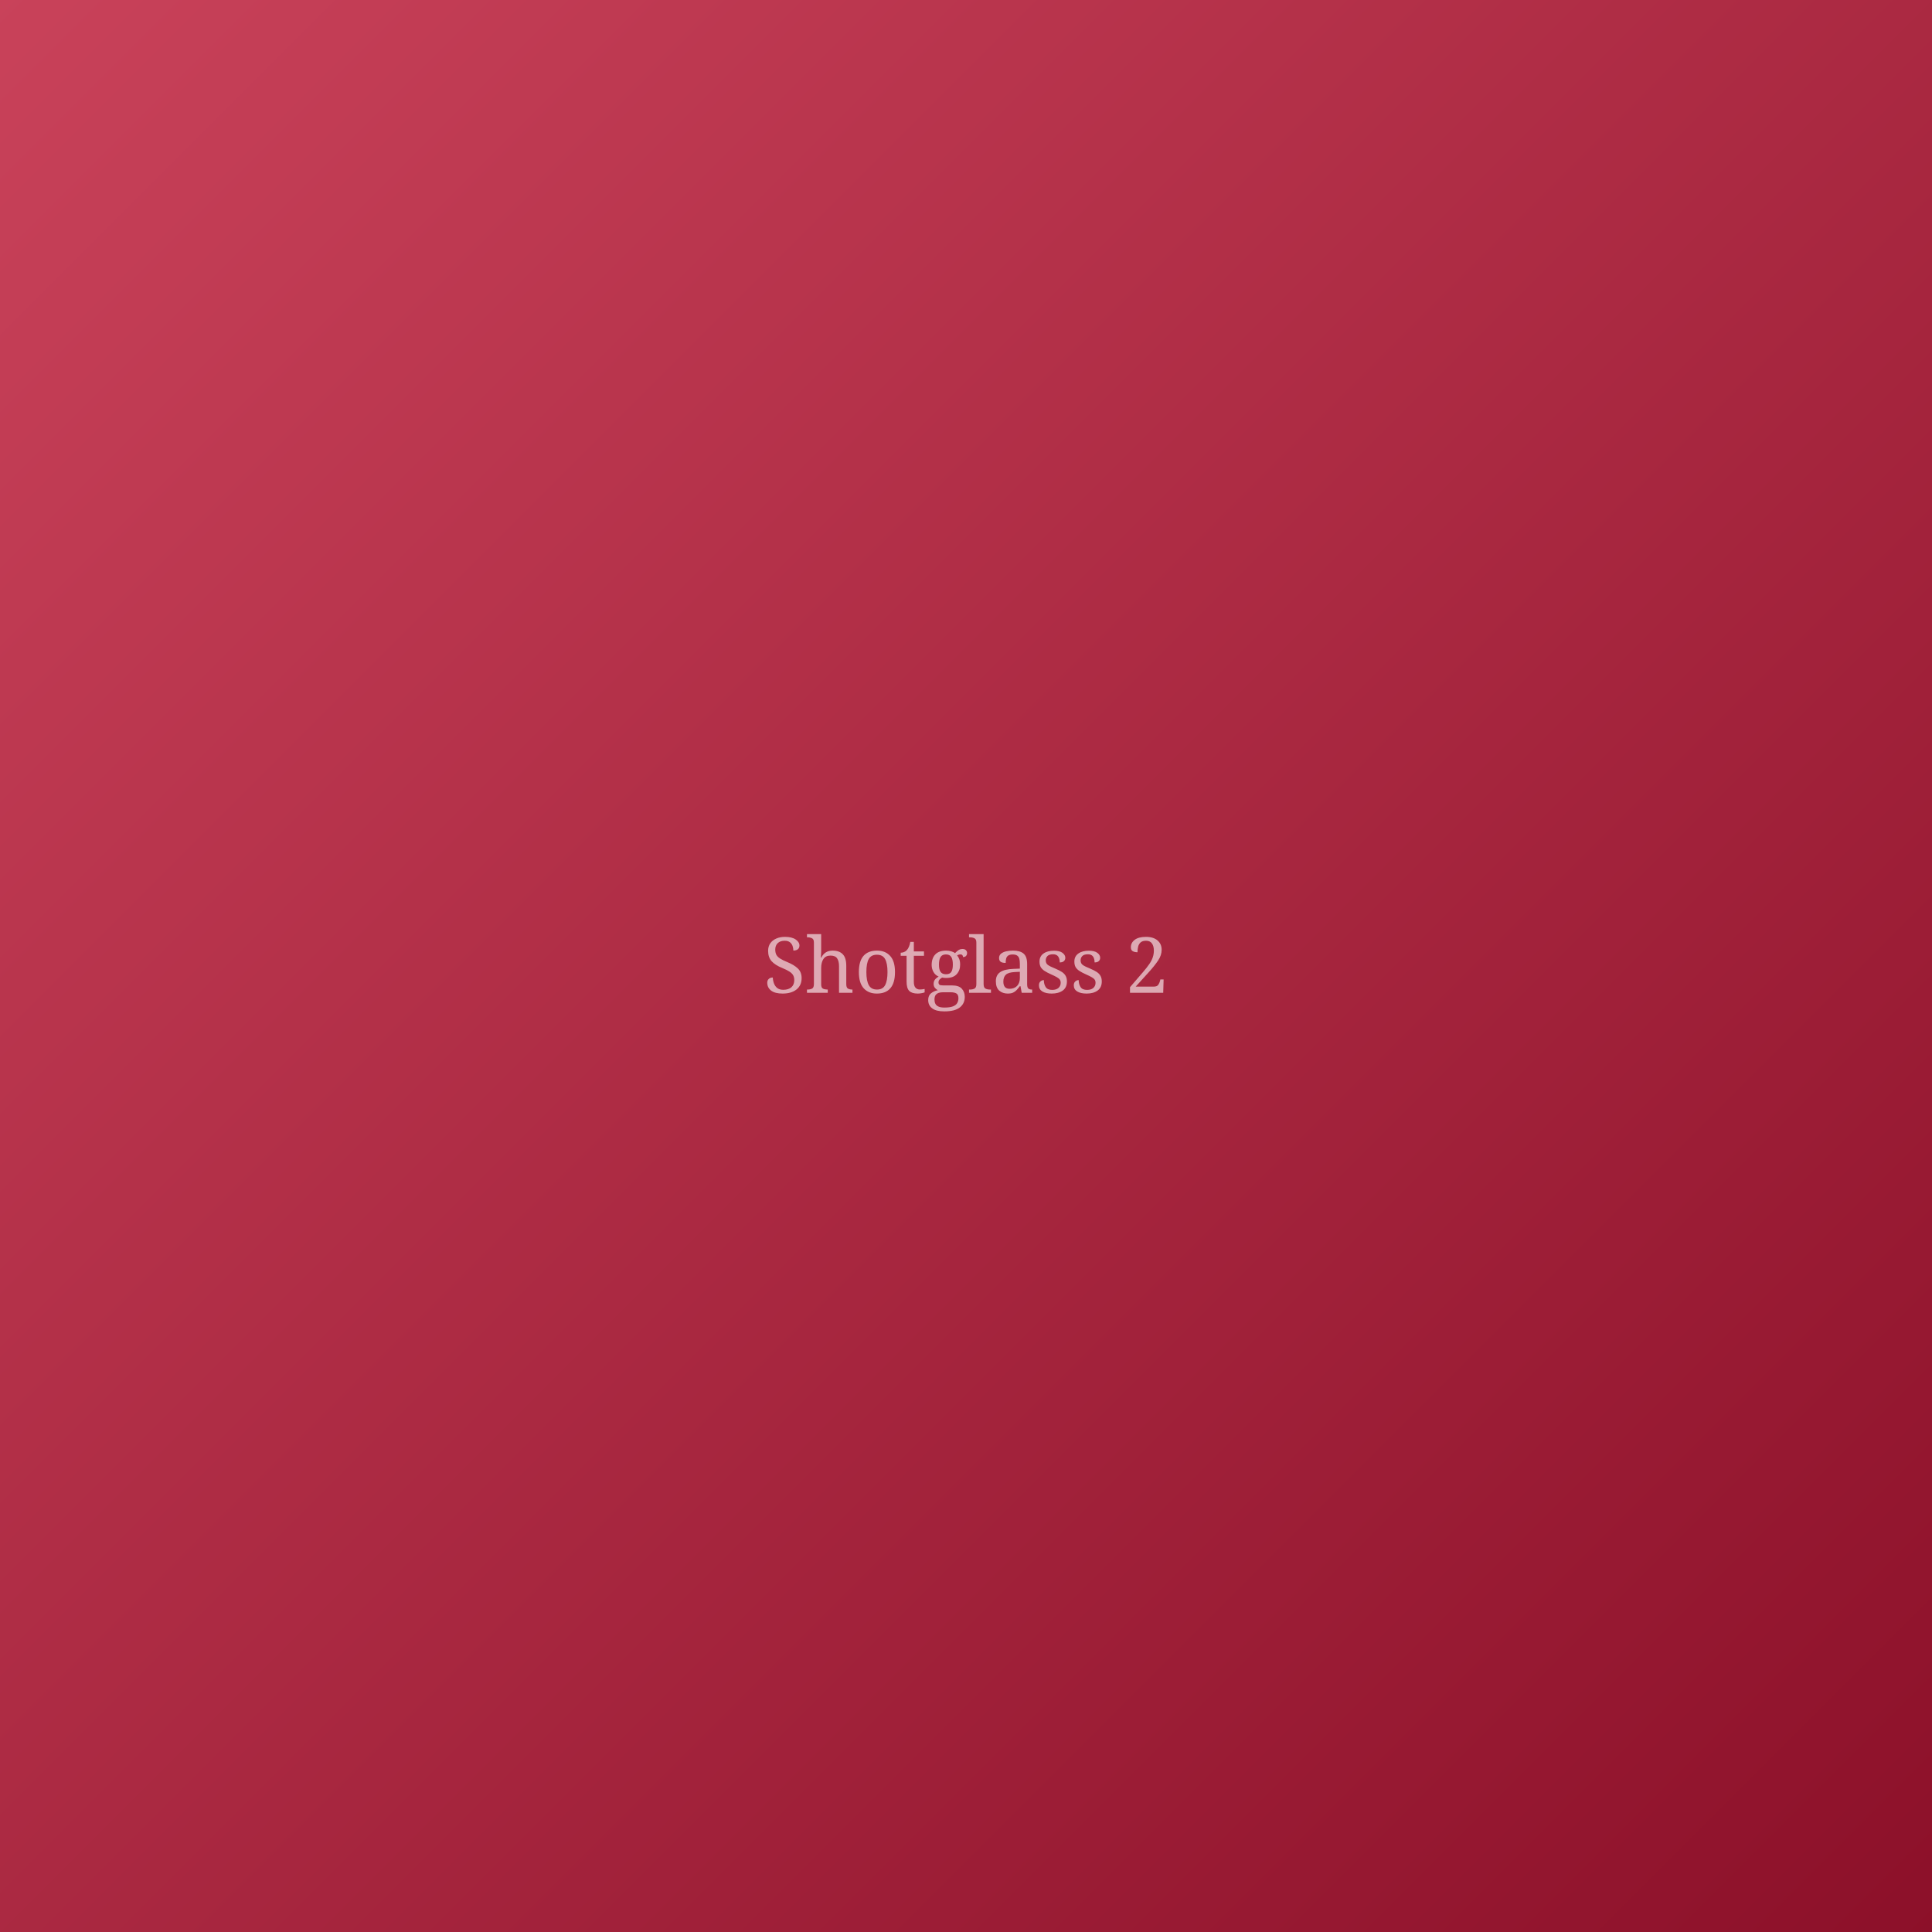
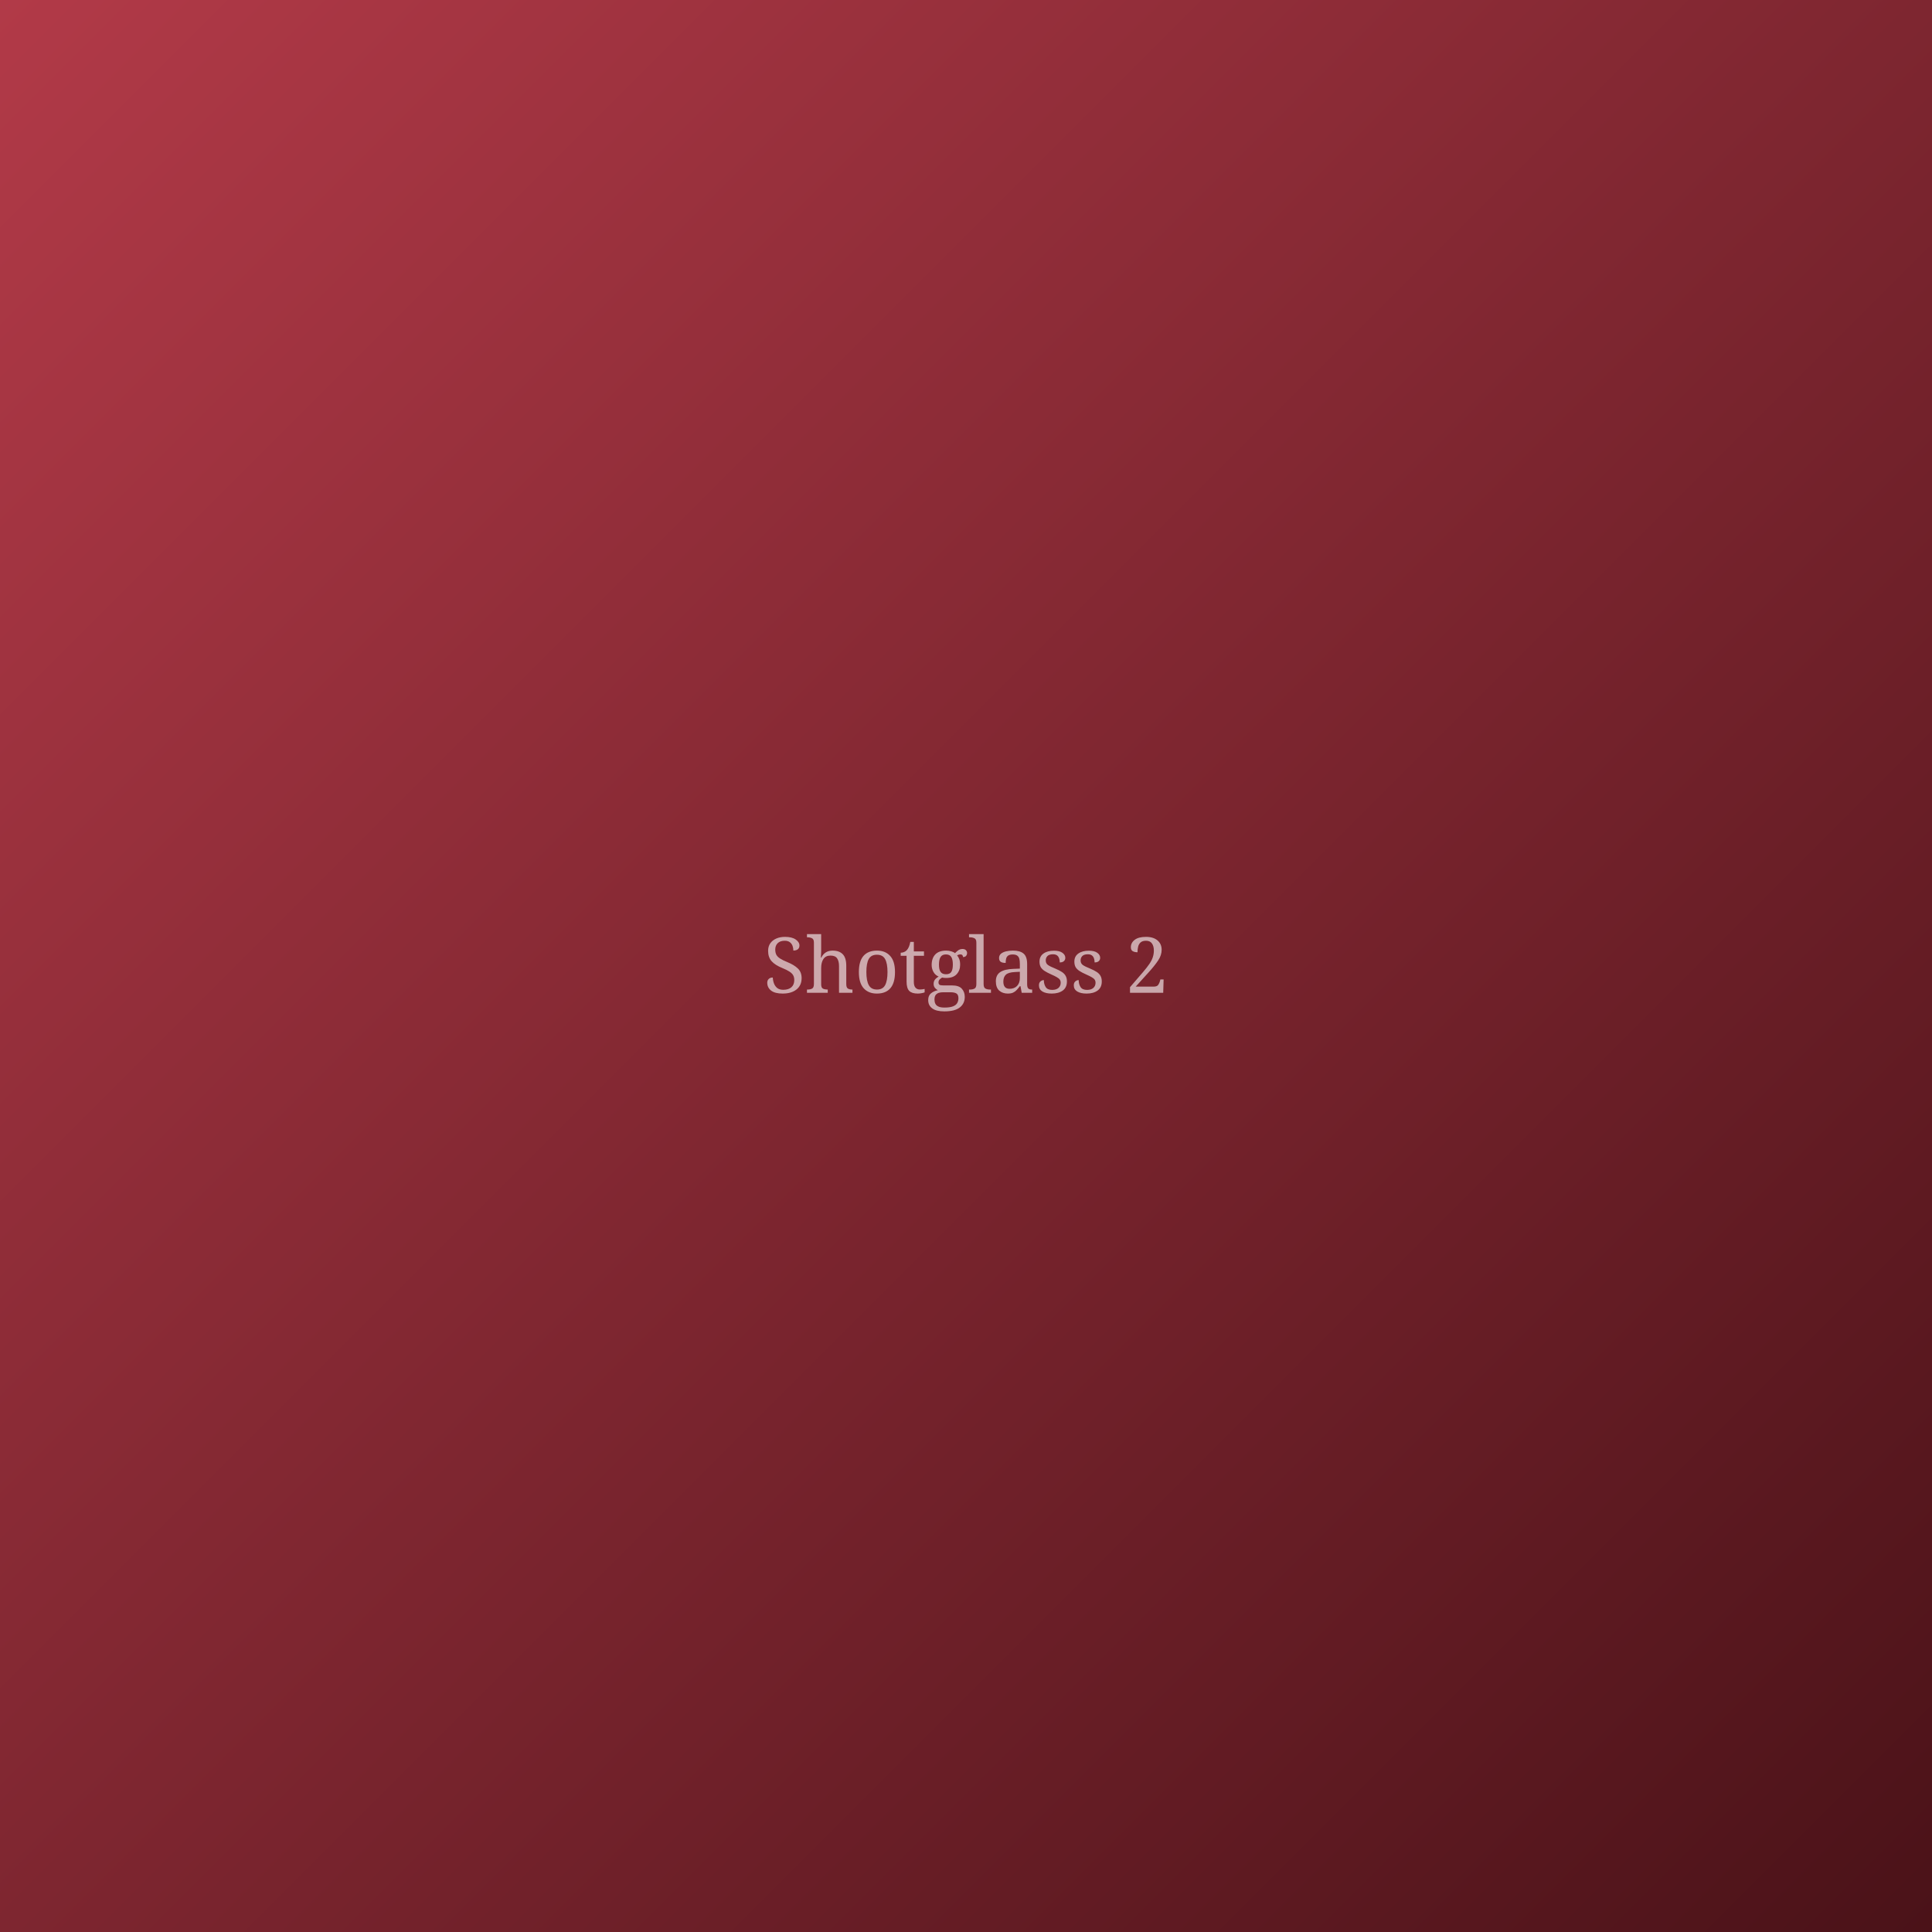
<svg xmlns="http://www.w3.org/2000/svg" width="600" height="600" viewBox="0 0 600 600">
  <defs>
    <linearGradient id="g" x1="0%" y1="0%" x2="100%" y2="100%">
-       <stop offset="0%" stop-color="#c9425a" />
-       <stop offset="100%" stop-color="#8c1029" />
+       <stop offset="0%" stop-color="#b23a48" />
+       <stop offset="100%" stop-color="#4a1218" />
    </linearGradient>
  </defs>
  <rect width="600" height="600" fill="url(#g)" />
  <text x="50%" y="50%" font-family="Georgia, serif" font-weight="400" fill="rgba(255,255,255,0.6)" text-anchor="middle" dominant-baseline="middle" style="font-size:24px;">Shotglass 2</text>
</svg>
